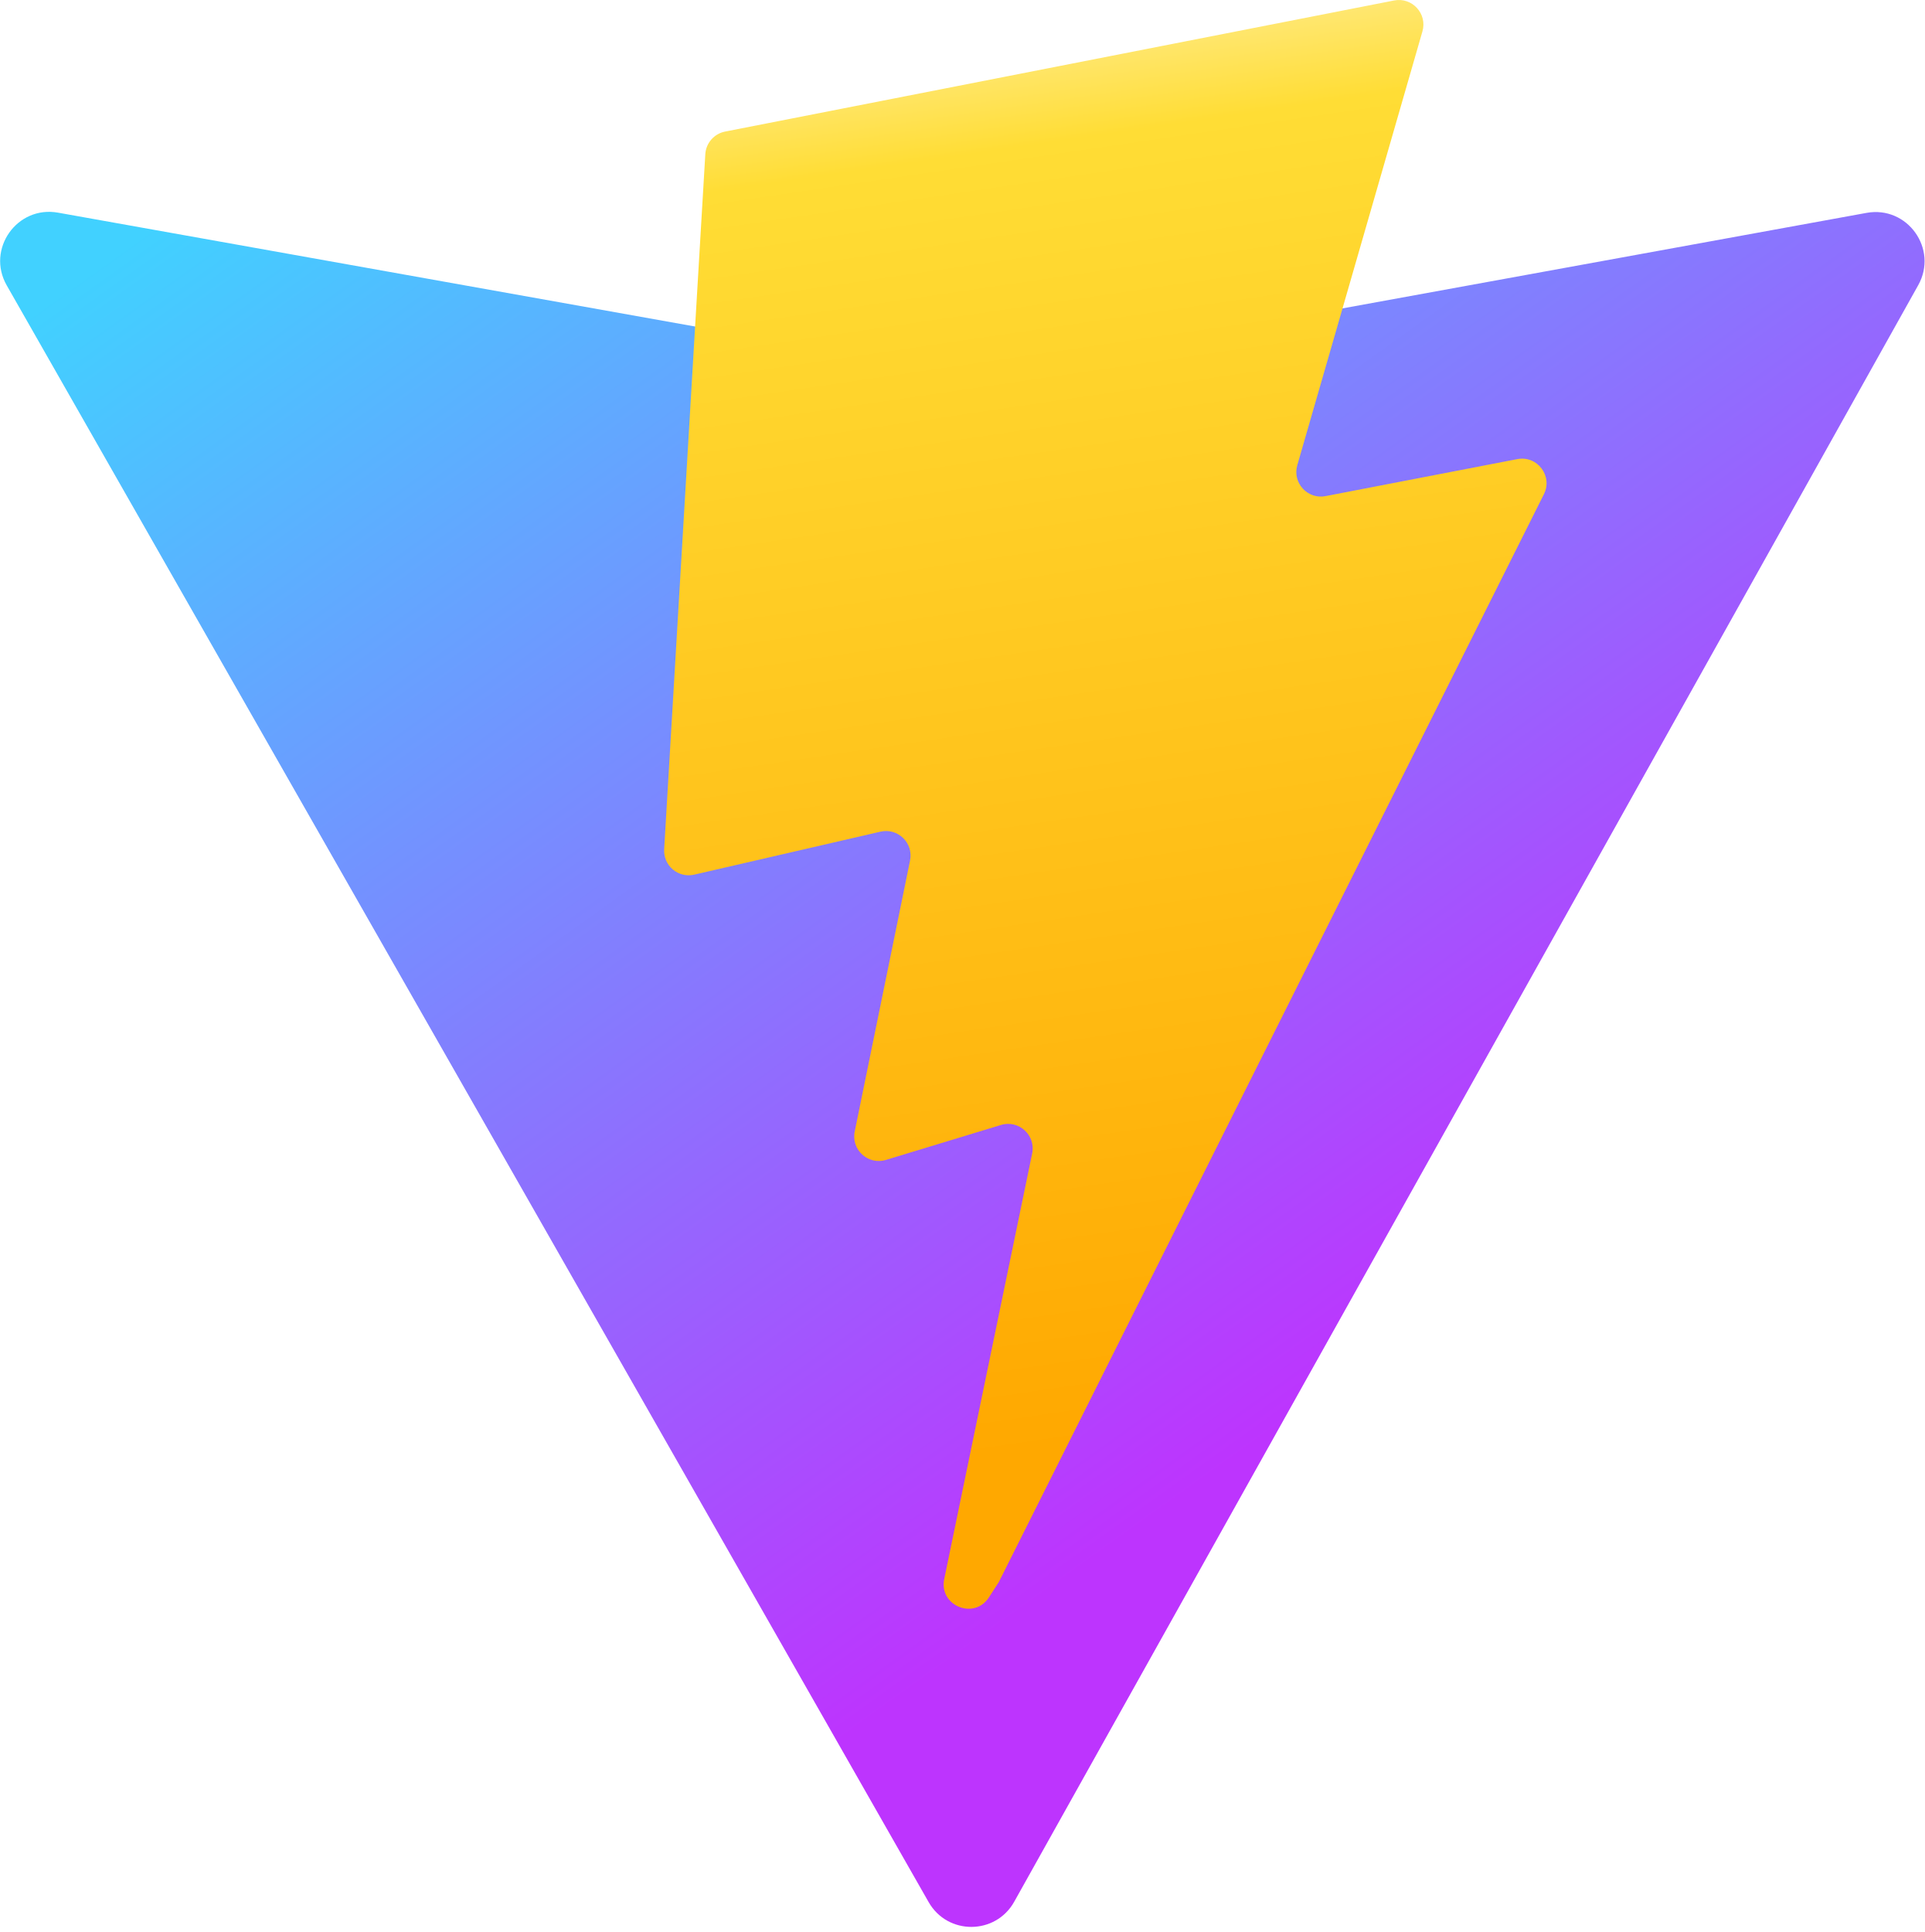
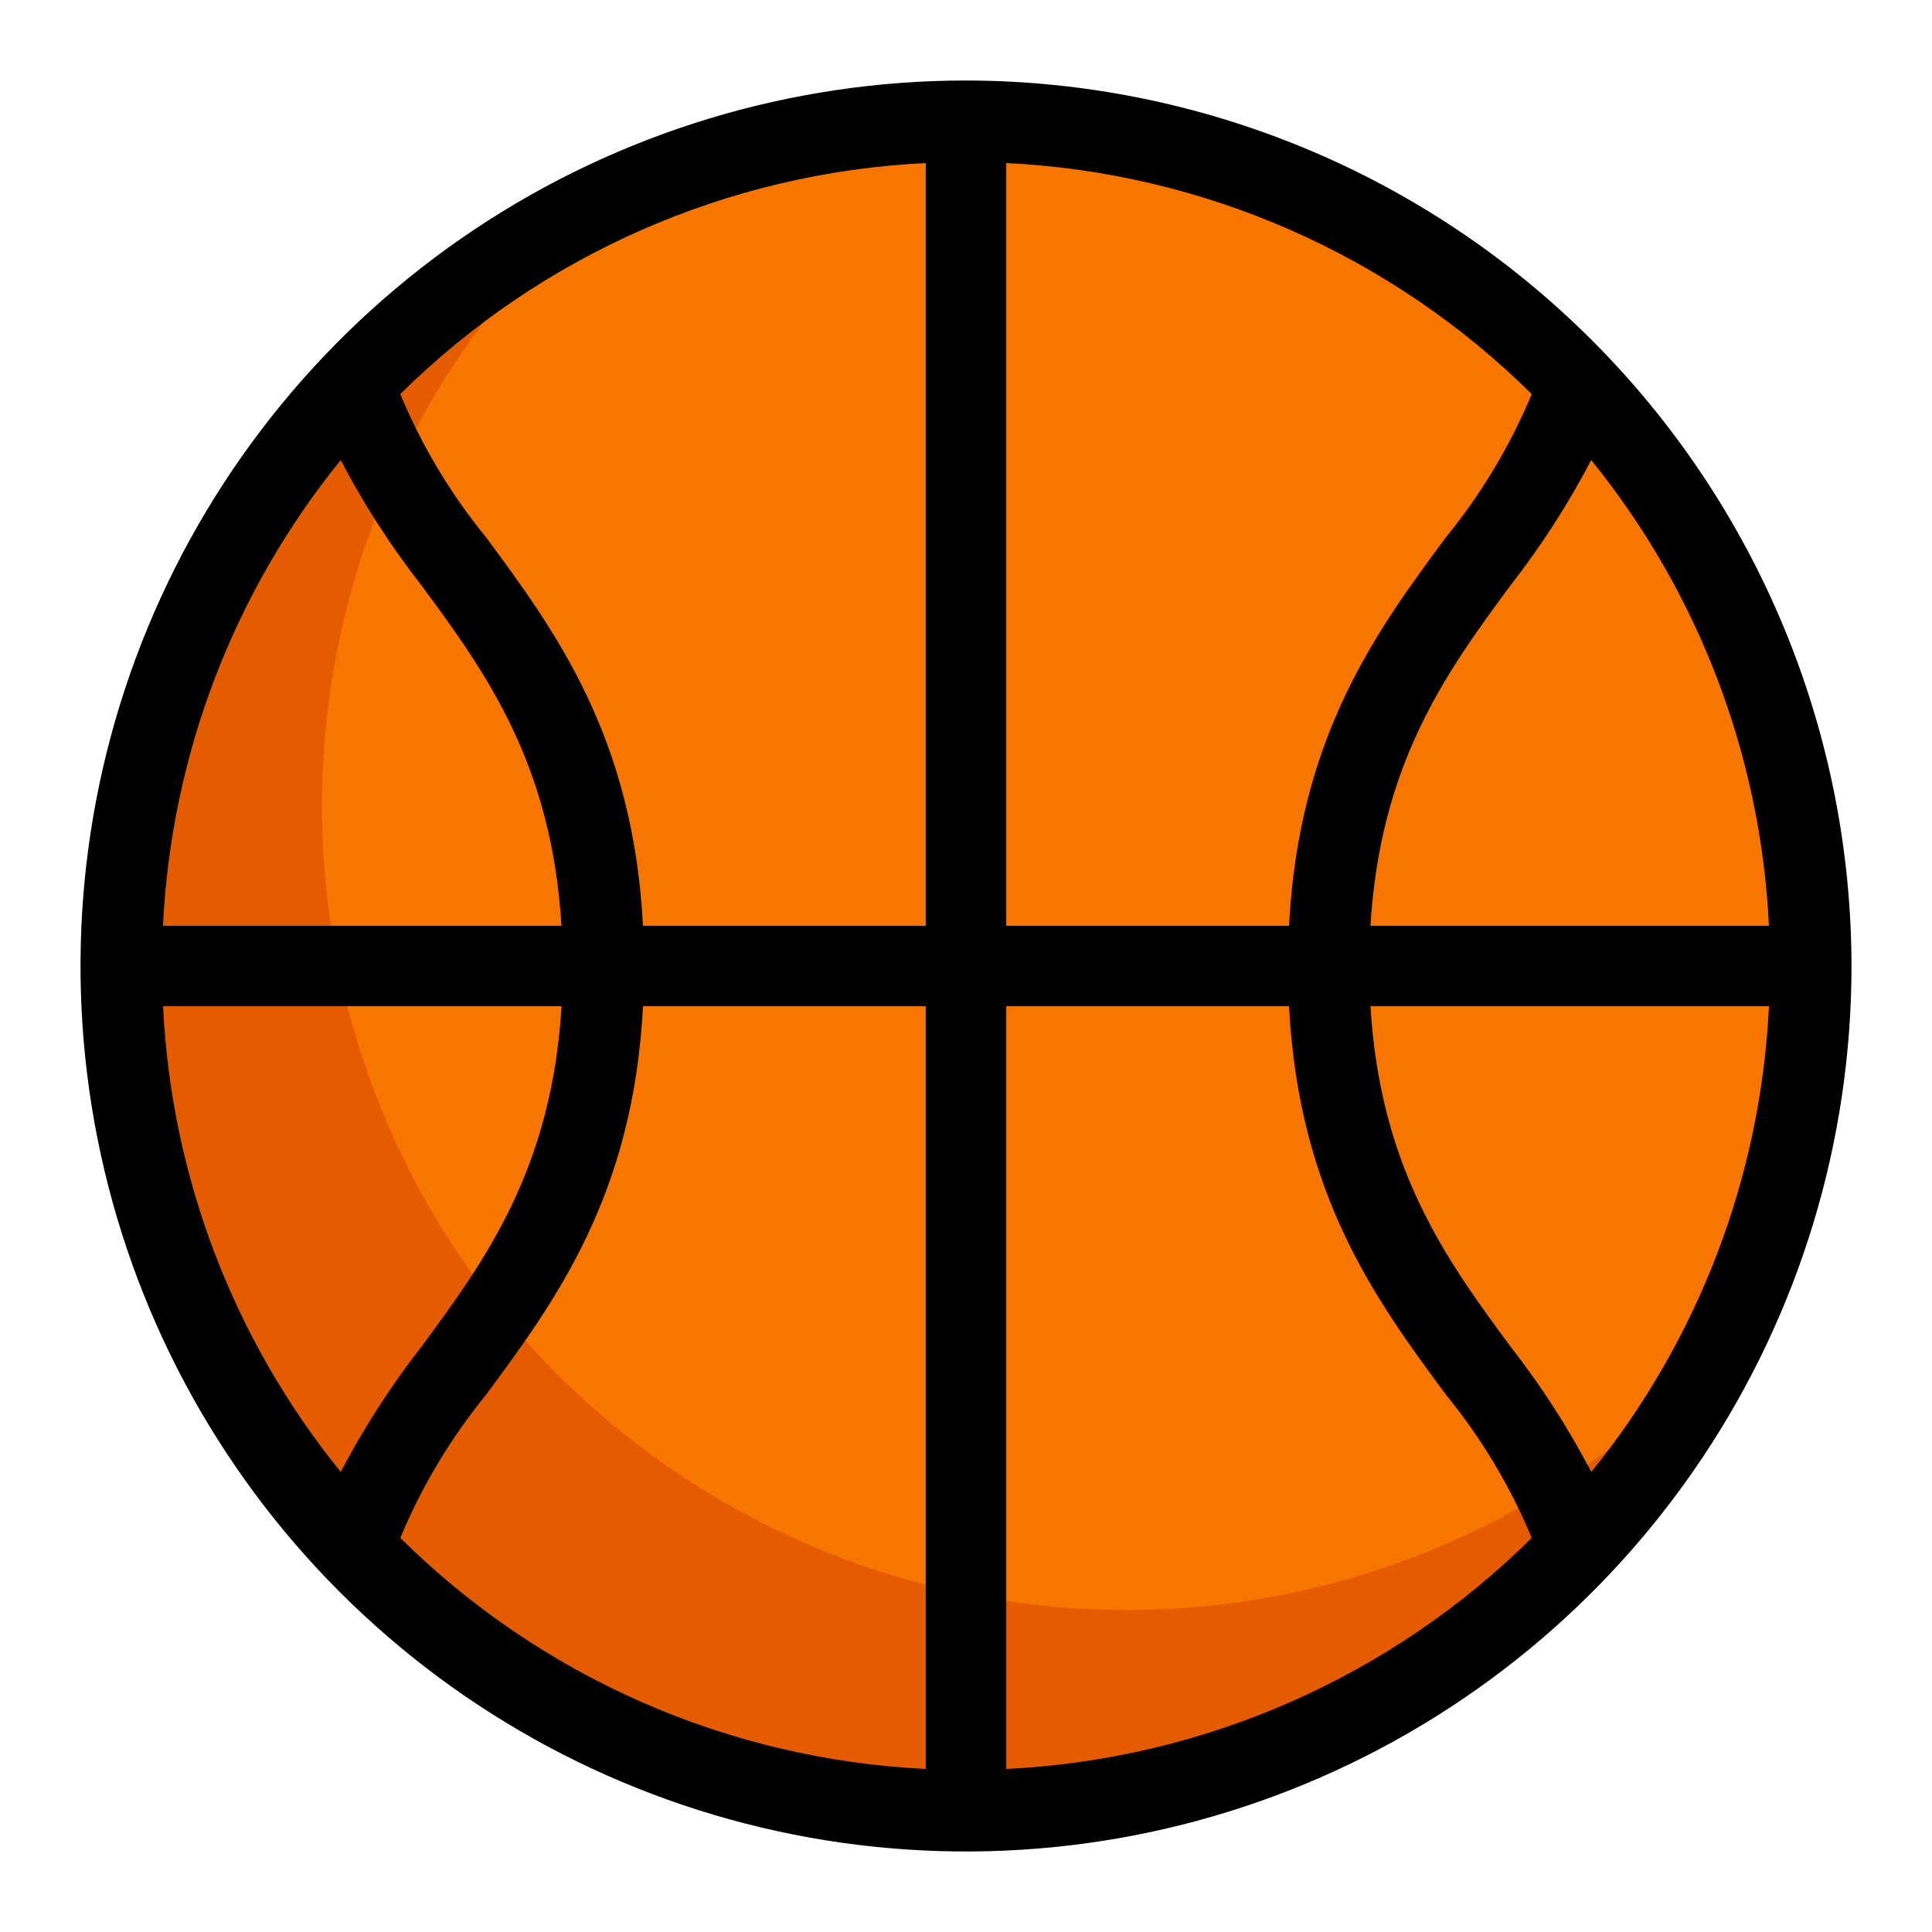
- <svg xmlns="http://www.w3.org/2000/svg" aria-hidden="true" role="img" class="iconify iconify--logos" width="31.88" height="32" preserveAspectRatio="xMidYMid meet" viewBox="0 0 256 257">
-   <defs>
-     <linearGradient id="IconifyId1813088fe1fbc01fb466" x1="-.828%" x2="57.636%" y1="7.652%" y2="78.411%">
-       <stop offset="0%" stop-color="#41D1FF" />
-       <stop offset="100%" stop-color="#BD34FE" />
-     </linearGradient>
-     <linearGradient id="IconifyId1813088fe1fbc01fb467" x1="43.376%" x2="50.316%" y1="2.242%" y2="89.03%">
-       <stop offset="0%" stop-color="#FFEA83" />
-       <stop offset="8.333%" stop-color="#FFDD35" />
-       <stop offset="100%" stop-color="#FFA800" />
-     </linearGradient>
-   </defs>
-   <path fill="url(#IconifyId1813088fe1fbc01fb466)" d="M255.153 37.938L134.897 252.976c-2.483 4.44-8.862 4.466-11.382.048L.875 37.958c-2.746-4.814 1.371-10.646 6.827-9.67l120.385 21.517a6.537 6.537 0 0 0 2.322-.004l117.867-21.483c5.438-.991 9.574 4.796 6.877 9.62Z" />
-   <path fill="url(#IconifyId1813088fe1fbc01fb467)" d="M185.432.063L96.44 17.501a3.268 3.268 0 0 0-2.634 3.014l-5.474 92.456a3.268 3.268 0 0 0 3.997 3.378l24.777-5.718c2.318-.535 4.413 1.507 3.936 3.838l-7.361 36.047c-.495 2.426 1.782 4.5 4.151 3.78l15.304-4.649c2.372-.72 4.652 1.36 4.15 3.788l-11.698 56.621c-.732 3.542 3.979 5.473 5.943 2.437l1.313-2.028l72.516-144.72c1.215-2.423-.88-5.186-3.54-4.672l-25.505 4.922c-2.396.462-4.435-1.77-3.759-4.114l16.646-57.705c.677-2.35-1.37-4.583-3.769-4.113Z" />
+ <svg xmlns="http://www.w3.org/2000/svg" width="48" height="48" viewBox="0 0 48 48" fill="none">
+   <path d="M24 45C35.598 45 45 35.598 45 24C45 12.402 35.598 3 24 3C12.402 3 3 12.402 3 24C3 35.598 12.402 45 24 45Z" fill="#F87600" />
+   <path d="M28 40C23.974 40.004 20.041 38.792 16.716 36.523C13.391 34.254 10.829 31.033 9.366 27.282C7.903 23.532 7.607 19.427 8.517 15.506C9.427 11.584 11.5 8.029 14.465 5.306C11.513 6.809 8.958 8.99 7.01 11.67C5.062 14.35 3.776 17.453 3.257 20.725C2.739 23.997 3.002 27.345 4.025 30.496C5.049 33.647 6.804 36.511 9.147 38.854C11.489 41.196 14.353 42.951 17.504 43.975C20.655 44.998 24.004 45.261 27.276 44.742C30.548 44.223 33.651 42.937 36.331 40.989C39.01 39.041 41.191 36.487 42.694 33.534C40.827 35.572 38.557 37.2 36.027 38.313C33.498 39.426 30.764 40.001 28 40Z" fill="#E55C00" />
+   <path d="M24 2C19.649 2 15.395 3.29 11.777 5.708C8.16 8.125 5.34 11.561 3.675 15.581C2.01 19.601 1.574 24.024 2.423 28.292C3.272 32.56 5.367 36.48 8.444 39.556C11.52 42.633 15.44 44.728 19.708 45.577C23.976 46.426 28.399 45.99 32.419 44.325C36.439 42.66 39.875 39.84 42.292 36.222C44.71 32.605 46 28.351 46 24C45.993 18.167 43.673 12.575 39.549 8.451C35.425 4.327 29.833 2.007 24 2V2ZM39.535 36.57C38.964 35.476 38.294 34.437 37.535 33.464C35.928 31.292 34.29 29.028 34.049 25H43.949C43.747 29.228 42.201 33.282 39.535 36.57V36.57ZM4.051 25H13.951C13.71 29.028 12.072 31.292 10.466 33.464C9.707 34.437 9.037 35.476 8.466 36.57C5.8 33.282 4.253 29.228 4.051 25V25ZM8.465 11.43C9.036 12.524 9.706 13.563 10.465 14.536C12.071 16.708 13.708 18.972 13.949 23H4.049C4.252 18.771 5.799 14.718 8.465 11.43V11.43ZM25 23V4.051C29.911 4.288 34.561 6.332 38.055 9.791C37.521 11.073 36.803 12.271 35.925 13.347C34.2 15.675 32.268 18.3 32.026 23H25ZM23 23H15.974C15.732 18.3 13.796 15.675 12.074 13.347C11.195 12.271 10.478 11.073 9.944 9.791C13.439 6.332 18.089 4.288 23 4.051V23ZM12.075 34.653C13.796 32.325 15.732 29.705 15.975 25H23V43.949C18.089 43.712 13.439 41.668 9.945 38.209C10.479 36.927 11.197 35.729 12.075 34.653V34.653ZM25 25H32.026C32.268 29.7 34.204 32.325 35.926 34.653C36.804 35.729 37.522 36.927 38.056 38.209C34.561 41.668 29.911 43.712 25 43.949V25ZM34.049 23C34.29 18.972 35.927 16.708 37.533 14.536C38.292 13.563 38.962 12.524 39.533 11.43C42.199 14.718 43.746 18.771 43.949 23H34.049Z" fill="black" />
</svg>
